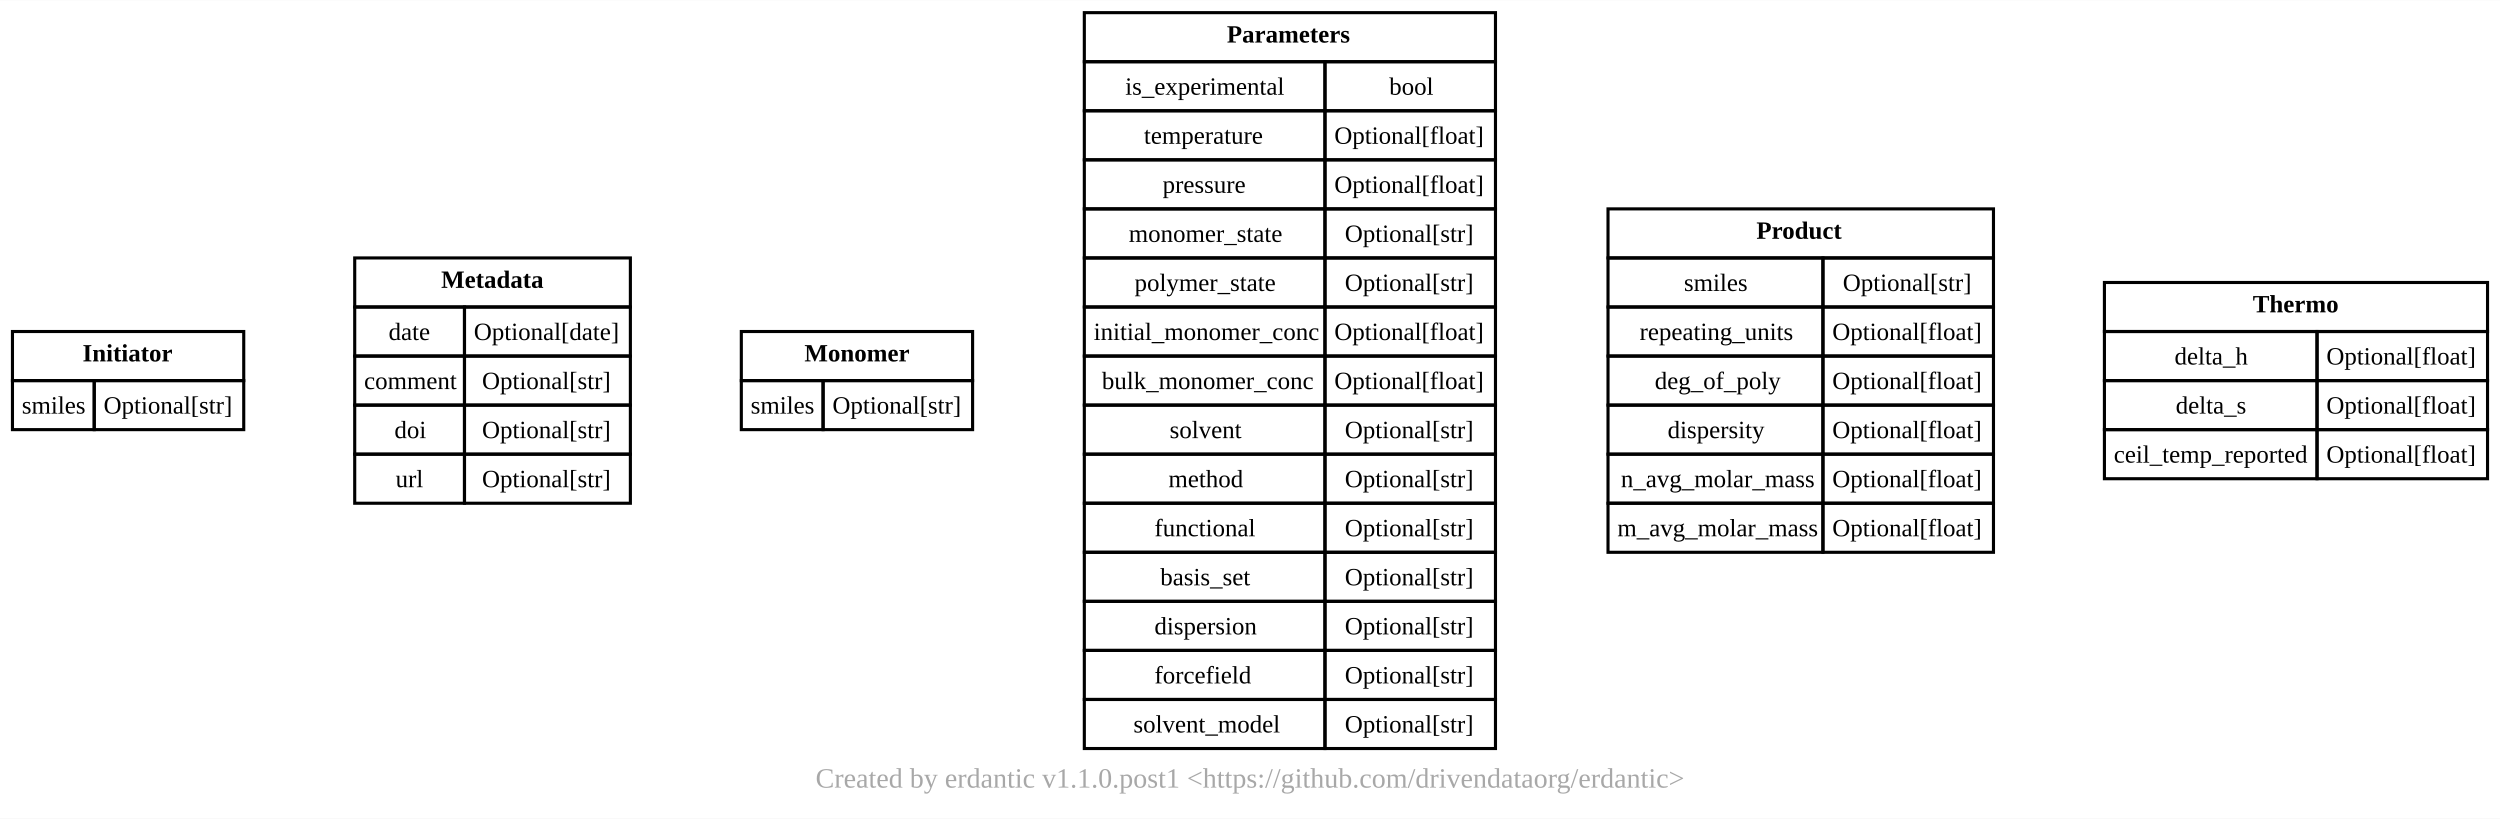
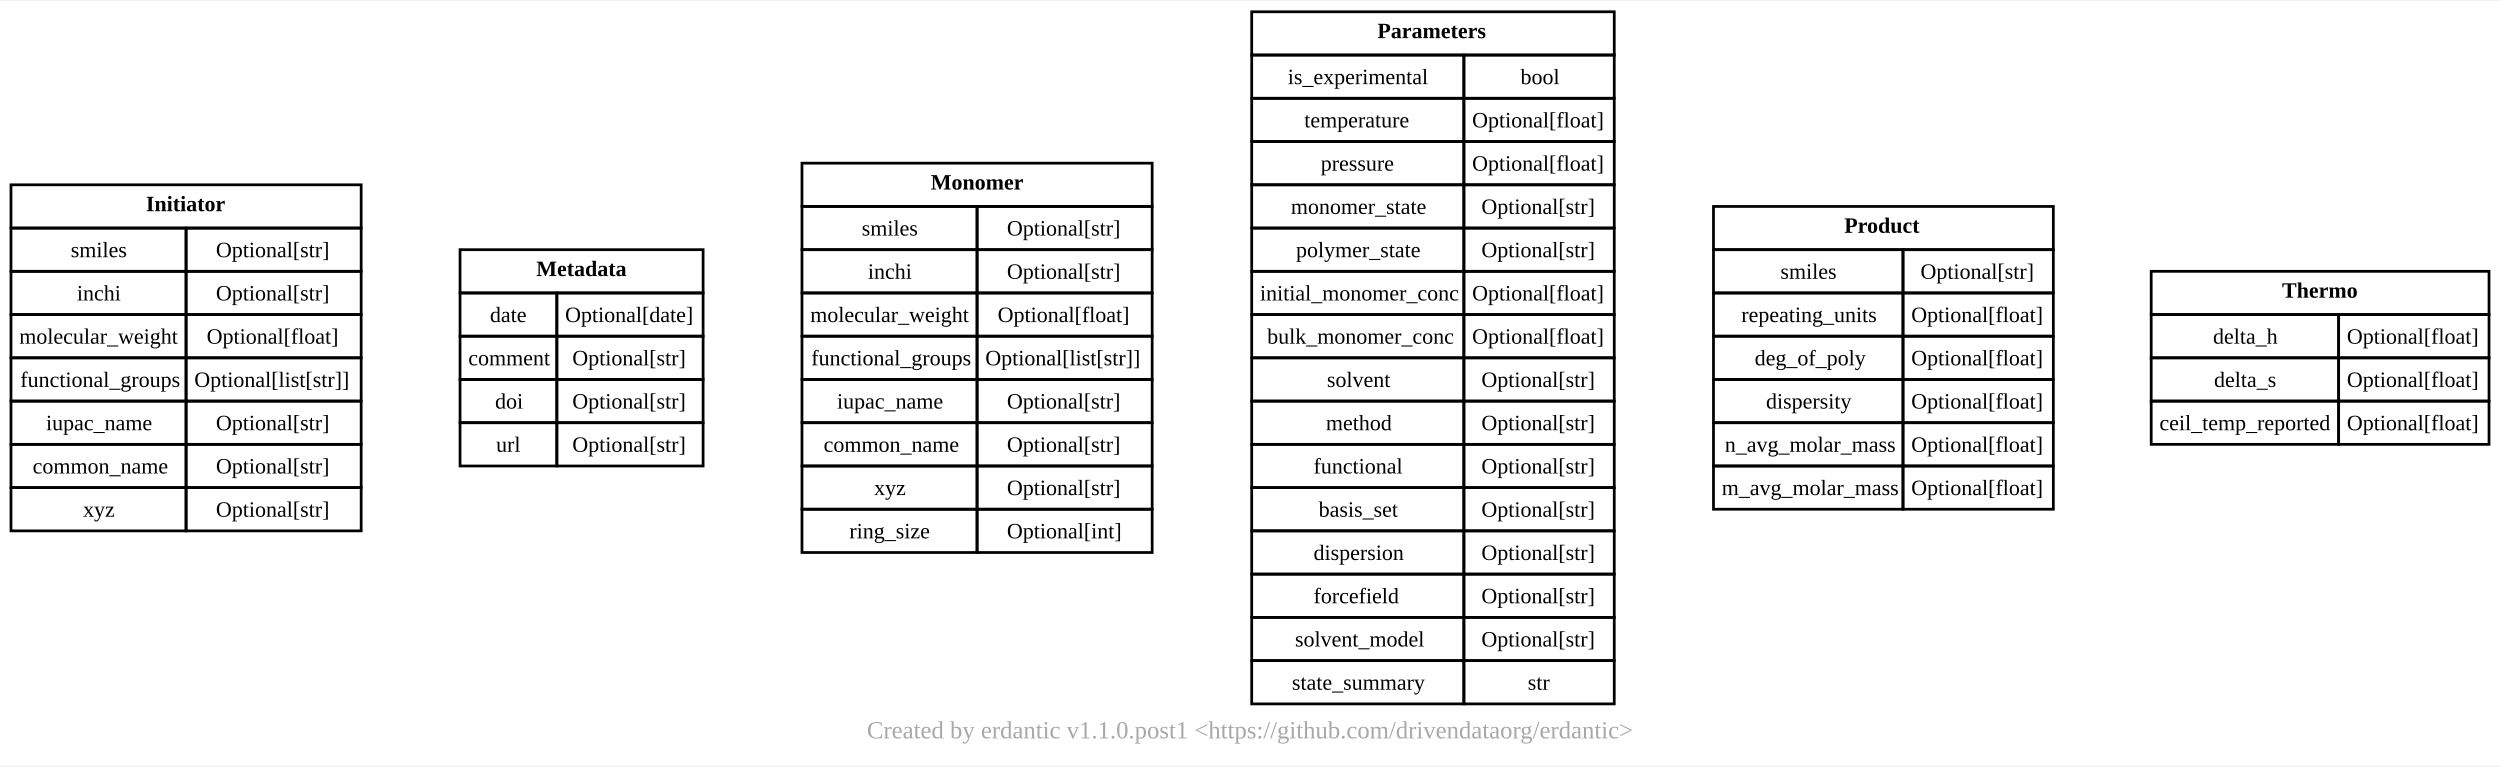
- <svg xmlns="http://www.w3.org/2000/svg" xmlns:xlink="http://www.w3.org/1999/xlink" width="803pt" height="263pt" viewBox="0.00 0.00 802.62 262.75">
-   <g id="graph0" class="graph" transform="scale(1 1) rotate(0) translate(4 258.75)">
-     <polygon fill="white" stroke="none" points="-4,4 -4,-258.75 798.62,-258.75 798.62,4 -4,4" />
-     <text text-anchor="middle" x="397.31" y="-5.95" font-family="Times New Roman,Times,Liberation Serif,serif" font-size="9.00" fill="#a8a8a8">Created by erdantic v1.1.0.post1 &lt;https://github.com/drivendataorg/erdantic&gt;</text>
+ <svg xmlns="http://www.w3.org/2000/svg" xmlns:xlink="http://www.w3.org/1999/xlink" width="910pt" height="279pt" viewBox="0.00 0.00 910.25 278.50">
+   <g id="graph0" class="graph" transform="scale(1 1) rotate(0) translate(4 274.5)">
+     <polygon fill="white" stroke="none" points="-4,4 -4,-274.5 906.25,-274.5 906.25,4 -4,4" />
+     <text text-anchor="middle" x="451.12" y="-5.95" font-family="Times New Roman,Times,Liberation Serif,serif" font-size="9.00" fill="#a8a8a8">Created by erdantic v1.1.0.post1 &lt;https://github.com/drivendataorg/erdantic&gt;</text>
    <g id="node1" class="node">
      <g id="a_node1">
        <a xlink:title="roppy.core.models.Initiator&#10;&#10;Document Mapping class.&#10;&#10;Fields:&#10;&#10;- `id` - MongoDB document ObjectID &quot;_id&quot; field.&#10;Mapped to the PydanticObjectId class&#10;">
-           <polygon fill="none" stroke="black" points="0,-136.62 0,-152.38 74.25,-152.38 74.25,-136.62 0,-136.62" />
-           <text text-anchor="start" x="22.5" y="-142.78" font-family="Times New Roman,Times,Liberation Serif,serif" font-weight="bold" font-size="8.00">Initiator</text>
-           <polygon fill="none" stroke="black" points="0,-120.88 0,-136.62 26.25,-136.62 26.25,-120.88 0,-120.88" />
-           <text text-anchor="start" x="3" y="-126.03" font-family="Times New Roman,Times,Liberation Serif,serif" font-size="8.00">smiles</text>
-           <polygon fill="none" stroke="black" points="26.25,-120.88 26.25,-136.62 74.25,-136.62 74.25,-120.88 26.25,-120.88" />
-           <text text-anchor="start" x="29.25" y="-126.03" font-family="Times New Roman,Times,Liberation Serif,serif" font-size="8.00">Optional[str]</text>
+           <polygon fill="none" stroke="black" points="0,-191.75 0,-207.5 127.5,-207.5 127.5,-191.75 0,-191.75" />
+           <text text-anchor="start" x="49.12" y="-197.9" font-family="Times New Roman,Times,Liberation Serif,serif" font-weight="bold" font-size="8.00">Initiator</text>
+           <polygon fill="none" stroke="black" points="0,-176 0,-191.75 63.75,-191.75 63.75,-176 0,-176" />
+           <text text-anchor="start" x="21.75" y="-181.15" font-family="Times New Roman,Times,Liberation Serif,serif" font-size="8.00">smiles</text>
+           <polygon fill="none" stroke="black" points="63.75,-176 63.75,-191.75 127.5,-191.75 127.5,-176 63.75,-176" />
+           <text text-anchor="start" x="74.62" y="-181.15" font-family="Times New Roman,Times,Liberation Serif,serif" font-size="8.00">Optional[str]</text>
+           <polygon fill="none" stroke="black" points="0,-160.25 0,-176 63.75,-176 63.75,-160.25 0,-160.25" />
+           <text text-anchor="start" x="24" y="-165.4" font-family="Times New Roman,Times,Liberation Serif,serif" font-size="8.00">inchi</text>
+           <polygon fill="none" stroke="black" points="63.75,-160.25 63.75,-176 127.5,-176 127.5,-160.25 63.75,-160.25" />
+           <text text-anchor="start" x="74.62" y="-165.4" font-family="Times New Roman,Times,Liberation Serif,serif" font-size="8.00">Optional[str]</text>
+           <polygon fill="none" stroke="black" points="0,-144.5 0,-160.25 63.75,-160.25 63.75,-144.5 0,-144.5" />
+           <text text-anchor="start" x="3" y="-149.65" font-family="Times New Roman,Times,Liberation Serif,serif" font-size="8.00">molecular_weight</text>
+           <polygon fill="none" stroke="black" points="63.75,-144.5 63.75,-160.25 127.5,-160.25 127.5,-144.5 63.75,-144.5" />
+           <text text-anchor="start" x="71.25" y="-149.65" font-family="Times New Roman,Times,Liberation Serif,serif" font-size="8.00">Optional[float]</text>
+           <polygon fill="none" stroke="black" points="0,-128.75 0,-144.5 63.75,-144.5 63.75,-128.75 0,-128.75" />
+           <text text-anchor="start" x="3.38" y="-133.9" font-family="Times New Roman,Times,Liberation Serif,serif" font-size="8.00">functional_groups</text>
+           <polygon fill="none" stroke="black" points="63.75,-128.75 63.75,-144.5 127.5,-144.5 127.5,-128.75 63.75,-128.75" />
+           <text text-anchor="start" x="66.75" y="-133.9" font-family="Times New Roman,Times,Liberation Serif,serif" font-size="8.00">Optional[list[str]]</text>
+           <polygon fill="none" stroke="black" points="0,-113 0,-128.75 63.75,-128.75 63.75,-113 0,-113" />
+           <text text-anchor="start" x="12.75" y="-118.15" font-family="Times New Roman,Times,Liberation Serif,serif" font-size="8.00">iupac_name</text>
+           <polygon fill="none" stroke="black" points="63.75,-113 63.75,-128.75 127.5,-128.75 127.5,-113 63.75,-113" />
+           <text text-anchor="start" x="74.62" y="-118.15" font-family="Times New Roman,Times,Liberation Serif,serif" font-size="8.00">Optional[str]</text>
+           <polygon fill="none" stroke="black" points="0,-97.25 0,-113 63.75,-113 63.75,-97.25 0,-97.25" />
+           <text text-anchor="start" x="7.88" y="-102.4" font-family="Times New Roman,Times,Liberation Serif,serif" font-size="8.00">common_name</text>
+           <polygon fill="none" stroke="black" points="63.75,-97.25 63.75,-113 127.5,-113 127.5,-97.25 63.75,-97.25" />
+           <text text-anchor="start" x="74.62" y="-102.4" font-family="Times New Roman,Times,Liberation Serif,serif" font-size="8.00">Optional[str]</text>
+           <polygon fill="none" stroke="black" points="0,-81.5 0,-97.25 63.75,-97.25 63.75,-81.5 0,-81.5" />
+           <text text-anchor="start" x="26.25" y="-86.65" font-family="Times New Roman,Times,Liberation Serif,serif" font-size="8.00">xyz</text>
+           <polygon fill="none" stroke="black" points="63.75,-81.5 63.75,-97.25 127.5,-97.25 127.5,-81.5 63.75,-81.5" />
+           <text text-anchor="start" x="74.62" y="-86.65" font-family="Times New Roman,Times,Liberation Serif,serif" font-size="8.00">Optional[str]</text>
        </a>
      </g>
    </g>
    <g id="node2" class="node">
      <g id="a_node2">
        <a xlink:title="roppy.core.models.Metadata&#10;&#10;!!! abstract &quot;Usage Documentation&quot;&#10;    [Models](../concepts/models.md)&#10;&#10;A base class for creating Pydantic models.&#10;&#10;Attributes:&#10;    __class_vars__: The names of the class variables defined on the model.&#10;    __private_attributes__: Metadata about the private attributes of the model.&#10;    __signature__: The synthesized `__init__` [`Signature`][inspect.Signature] of the model.&#10;&#10;    __pydantic_complete__: Whether model building is completed, or if there are still undefined fields.&#10;    __pydantic_core_schema__: The core schema of the model.&#10;    __pydantic_custom_init__: Whether the model has a custom `__init__` function.&#10;    __pydantic_decorators__: Metadata containing the decorators defined on the model.&#10;        This replaces `Model.__validators__` and `Model.__root_validators__` from Pydantic V1.&#10;    __pydantic_generic_metadata__: Metadata for generic models; contains data used for a similar purpose to&#10;        __args__, __origin__, __parameters__ in typing-module generics. May eventually be replaced by these.&#10;    __pydantic_parent_namespace__: Parent namespace of the model, used for automatic rebuilding of models.&#10;    __pydantic_post_init__: The name of the post-init method for the model, if defined.&#10;    __pydantic_root_model__: Whether the model is a [`RootModel`][pydantic.root_model.RootModel].&#10;    __pydantic_serializer__: The `pydantic-core` `SchemaSerializer` used to dump instances of the model.&#10;    __pydantic_validator__: The `pydantic-core` `SchemaValidator` used to validate instances of the model.&#10;&#10;    __pydantic_fields__: A dictionary of field names and their corresponding [`FieldInfo`][pydantic.fields.FieldInfo] objects.&#10;    __pydantic_computed_fields__: A dictionary of computed field names and their corresponding [`ComputedFieldInfo`][pydantic.fields.ComputedFieldInfo] objects.&#10;&#10;    __pydantic_extra__: A dictionary containing extra values, if [`extra`][pydantic.config.ConfigDict.extra]&#10;        is set to `'allow'`.&#10;    __pydantic_fields_set__: The names of fields explicitly set during instantiation.&#10;    __pydantic_private__: Values of private attributes set on the model instance.&#10;">
-           <polygon fill="none" stroke="black" points="109.88,-160.25 109.88,-176 198.38,-176 198.38,-160.25 109.88,-160.25" />
-           <text text-anchor="start" x="137.62" y="-166.4" font-family="Times New Roman,Times,Liberation Serif,serif" font-weight="bold" font-size="8.00">Metadata</text>
-           <polygon fill="none" stroke="black" points="109.88,-144.5 109.88,-160.25 145.12,-160.25 145.12,-144.5 109.88,-144.5" />
-           <text text-anchor="start" x="120.75" y="-149.65" font-family="Times New Roman,Times,Liberation Serif,serif" font-size="8.00">date</text>
-           <polygon fill="none" stroke="black" points="145.12,-144.5 145.12,-160.25 198.38,-160.25 198.38,-144.5 145.12,-144.5" />
-           <text text-anchor="start" x="148.12" y="-149.65" font-family="Times New Roman,Times,Liberation Serif,serif" font-size="8.00">Optional[date]</text>
-           <polygon fill="none" stroke="black" points="109.88,-128.75 109.88,-144.5 145.12,-144.5 145.12,-128.75 109.88,-128.75" />
-           <text text-anchor="start" x="112.88" y="-133.9" font-family="Times New Roman,Times,Liberation Serif,serif" font-size="8.00">comment</text>
-           <polygon fill="none" stroke="black" points="145.12,-128.75 145.12,-144.5 198.38,-144.5 198.38,-128.75 145.12,-128.75" />
-           <text text-anchor="start" x="150.75" y="-133.9" font-family="Times New Roman,Times,Liberation Serif,serif" font-size="8.00">Optional[str]</text>
-           <polygon fill="none" stroke="black" points="109.88,-113 109.88,-128.75 145.12,-128.75 145.12,-113 109.88,-113" />
-           <text text-anchor="start" x="122.62" y="-118.15" font-family="Times New Roman,Times,Liberation Serif,serif" font-size="8.00">doi</text>
-           <polygon fill="none" stroke="black" points="145.12,-113 145.12,-128.75 198.38,-128.75 198.38,-113 145.12,-113" />
-           <text text-anchor="start" x="150.75" y="-118.15" font-family="Times New Roman,Times,Liberation Serif,serif" font-size="8.00">Optional[str]</text>
-           <polygon fill="none" stroke="black" points="109.88,-97.25 109.88,-113 145.12,-113 145.12,-97.25 109.88,-97.25" />
-           <text text-anchor="start" x="123" y="-102.4" font-family="Times New Roman,Times,Liberation Serif,serif" font-size="8.00">url</text>
-           <polygon fill="none" stroke="black" points="145.12,-97.25 145.12,-113 198.38,-113 198.38,-97.25 145.12,-97.25" />
-           <text text-anchor="start" x="150.75" y="-102.4" font-family="Times New Roman,Times,Liberation Serif,serif" font-size="8.00">Optional[str]</text>
+           <polygon fill="none" stroke="black" points="163.5,-168.12 163.5,-183.88 252,-183.88 252,-168.12 163.5,-168.12" />
+           <text text-anchor="start" x="191.25" y="-174.28" font-family="Times New Roman,Times,Liberation Serif,serif" font-weight="bold" font-size="8.00">Metadata</text>
+           <polygon fill="none" stroke="black" points="163.5,-152.38 163.5,-168.12 198.75,-168.12 198.75,-152.38 163.5,-152.38" />
+           <text text-anchor="start" x="174.38" y="-157.53" font-family="Times New Roman,Times,Liberation Serif,serif" font-size="8.00">date</text>
+           <polygon fill="none" stroke="black" points="198.75,-152.38 198.75,-168.12 252,-168.12 252,-152.38 198.75,-152.38" />
+           <text text-anchor="start" x="201.75" y="-157.53" font-family="Times New Roman,Times,Liberation Serif,serif" font-size="8.00">Optional[date]</text>
+           <polygon fill="none" stroke="black" points="163.5,-136.62 163.5,-152.38 198.75,-152.38 198.75,-136.62 163.5,-136.62" />
+           <text text-anchor="start" x="166.5" y="-141.78" font-family="Times New Roman,Times,Liberation Serif,serif" font-size="8.00">comment</text>
+           <polygon fill="none" stroke="black" points="198.75,-136.62 198.75,-152.38 252,-152.38 252,-136.62 198.75,-136.62" />
+           <text text-anchor="start" x="204.38" y="-141.78" font-family="Times New Roman,Times,Liberation Serif,serif" font-size="8.00">Optional[str]</text>
+           <polygon fill="none" stroke="black" points="163.5,-120.88 163.5,-136.62 198.75,-136.62 198.75,-120.88 163.5,-120.88" />
+           <text text-anchor="start" x="176.25" y="-126.03" font-family="Times New Roman,Times,Liberation Serif,serif" font-size="8.00">doi</text>
+           <polygon fill="none" stroke="black" points="198.75,-120.88 198.75,-136.62 252,-136.62 252,-120.88 198.75,-120.88" />
+           <text text-anchor="start" x="204.38" y="-126.03" font-family="Times New Roman,Times,Liberation Serif,serif" font-size="8.00">Optional[str]</text>
+           <polygon fill="none" stroke="black" points="163.5,-105.12 163.5,-120.88 198.75,-120.88 198.75,-105.12 163.5,-105.12" />
+           <text text-anchor="start" x="176.62" y="-110.28" font-family="Times New Roman,Times,Liberation Serif,serif" font-size="8.00">url</text>
+           <polygon fill="none" stroke="black" points="198.75,-105.12 198.75,-120.88 252,-120.88 252,-105.12 198.75,-105.12" />
+           <text text-anchor="start" x="204.38" y="-110.28" font-family="Times New Roman,Times,Liberation Serif,serif" font-size="8.00">Optional[str]</text>
        </a>
      </g>
    </g>
    <g id="node3" class="node">
      <g id="a_node3">
        <a xlink:title="roppy.core.models.Monomer&#10;&#10;Document Mapping class.&#10;&#10;Fields:&#10;&#10;- `id` - MongoDB document ObjectID &quot;_id&quot; field.&#10;Mapped to the PydanticObjectId class&#10;">
-           <polygon fill="none" stroke="black" points="234,-136.62 234,-152.38 308.25,-152.38 308.25,-136.62 234,-136.62" />
-           <text text-anchor="start" x="254.25" y="-142.78" font-family="Times New Roman,Times,Liberation Serif,serif" font-weight="bold" font-size="8.00">Monomer</text>
-           <polygon fill="none" stroke="black" points="234,-120.88 234,-136.62 260.25,-136.62 260.25,-120.88 234,-120.88" />
-           <text text-anchor="start" x="237" y="-126.03" font-family="Times New Roman,Times,Liberation Serif,serif" font-size="8.00">smiles</text>
-           <polygon fill="none" stroke="black" points="260.25,-120.88 260.25,-136.62 308.25,-136.62 308.25,-120.88 260.25,-120.88" />
-           <text text-anchor="start" x="263.25" y="-126.03" font-family="Times New Roman,Times,Liberation Serif,serif" font-size="8.00">Optional[str]</text>
+           <polygon fill="none" stroke="black" points="288,-199.62 288,-215.38 415.5,-215.38 415.5,-199.62 288,-199.62" />
+           <text text-anchor="start" x="334.88" y="-205.78" font-family="Times New Roman,Times,Liberation Serif,serif" font-weight="bold" font-size="8.00">Monomer</text>
+           <polygon fill="none" stroke="black" points="288,-183.88 288,-199.62 351.75,-199.62 351.75,-183.88 288,-183.88" />
+           <text text-anchor="start" x="309.75" y="-189.03" font-family="Times New Roman,Times,Liberation Serif,serif" font-size="8.00">smiles</text>
+           <polygon fill="none" stroke="black" points="351.75,-183.88 351.75,-199.62 415.5,-199.62 415.5,-183.88 351.75,-183.88" />
+           <text text-anchor="start" x="362.62" y="-189.03" font-family="Times New Roman,Times,Liberation Serif,serif" font-size="8.00">Optional[str]</text>
+           <polygon fill="none" stroke="black" points="288,-168.12 288,-183.88 351.75,-183.88 351.75,-168.12 288,-168.12" />
+           <text text-anchor="start" x="312" y="-173.28" font-family="Times New Roman,Times,Liberation Serif,serif" font-size="8.00">inchi</text>
+           <polygon fill="none" stroke="black" points="351.75,-168.12 351.75,-183.88 415.5,-183.88 415.5,-168.12 351.75,-168.12" />
+           <text text-anchor="start" x="362.62" y="-173.28" font-family="Times New Roman,Times,Liberation Serif,serif" font-size="8.00">Optional[str]</text>
+           <polygon fill="none" stroke="black" points="288,-152.38 288,-168.12 351.75,-168.12 351.75,-152.38 288,-152.38" />
+           <text text-anchor="start" x="291" y="-157.53" font-family="Times New Roman,Times,Liberation Serif,serif" font-size="8.00">molecular_weight</text>
+           <polygon fill="none" stroke="black" points="351.75,-152.38 351.75,-168.12 415.5,-168.12 415.5,-152.38 351.75,-152.38" />
+           <text text-anchor="start" x="359.25" y="-157.53" font-family="Times New Roman,Times,Liberation Serif,serif" font-size="8.00">Optional[float]</text>
+           <polygon fill="none" stroke="black" points="288,-136.62 288,-152.38 351.75,-152.38 351.75,-136.62 288,-136.62" />
+           <text text-anchor="start" x="291.38" y="-141.78" font-family="Times New Roman,Times,Liberation Serif,serif" font-size="8.00">functional_groups</text>
+           <polygon fill="none" stroke="black" points="351.75,-136.62 351.75,-152.38 415.5,-152.38 415.5,-136.62 351.75,-136.62" />
+           <text text-anchor="start" x="354.75" y="-141.78" font-family="Times New Roman,Times,Liberation Serif,serif" font-size="8.00">Optional[list[str]]</text>
+           <polygon fill="none" stroke="black" points="288,-120.88 288,-136.62 351.75,-136.62 351.75,-120.88 288,-120.88" />
+           <text text-anchor="start" x="300.75" y="-126.03" font-family="Times New Roman,Times,Liberation Serif,serif" font-size="8.00">iupac_name</text>
+           <polygon fill="none" stroke="black" points="351.75,-120.88 351.75,-136.62 415.5,-136.62 415.5,-120.88 351.75,-120.88" />
+           <text text-anchor="start" x="362.62" y="-126.03" font-family="Times New Roman,Times,Liberation Serif,serif" font-size="8.00">Optional[str]</text>
+           <polygon fill="none" stroke="black" points="288,-105.12 288,-120.88 351.75,-120.88 351.75,-105.12 288,-105.12" />
+           <text text-anchor="start" x="295.88" y="-110.28" font-family="Times New Roman,Times,Liberation Serif,serif" font-size="8.00">common_name</text>
+           <polygon fill="none" stroke="black" points="351.75,-105.12 351.75,-120.88 415.5,-120.88 415.5,-105.12 351.75,-105.12" />
+           <text text-anchor="start" x="362.62" y="-110.28" font-family="Times New Roman,Times,Liberation Serif,serif" font-size="8.00">Optional[str]</text>
+           <polygon fill="none" stroke="black" points="288,-89.38 288,-105.12 351.75,-105.12 351.75,-89.38 288,-89.38" />
+           <text text-anchor="start" x="314.25" y="-94.53" font-family="Times New Roman,Times,Liberation Serif,serif" font-size="8.00">xyz</text>
+           <polygon fill="none" stroke="black" points="351.75,-89.38 351.75,-105.12 415.5,-105.12 415.5,-89.38 351.75,-89.38" />
+           <text text-anchor="start" x="362.62" y="-94.53" font-family="Times New Roman,Times,Liberation Serif,serif" font-size="8.00">Optional[str]</text>
+           <polygon fill="none" stroke="black" points="288,-73.62 288,-89.38 351.75,-89.38 351.75,-73.62 288,-73.62" />
+           <text text-anchor="start" x="305.25" y="-78.78" font-family="Times New Roman,Times,Liberation Serif,serif" font-size="8.00">ring_size</text>
+           <polygon fill="none" stroke="black" points="351.75,-73.62 351.75,-89.38 415.5,-89.38 415.5,-73.62 351.75,-73.62" />
+           <text text-anchor="start" x="362.62" y="-78.78" font-family="Times New Roman,Times,Liberation Serif,serif" font-size="8.00">Optional[int]</text>
        </a>
      </g>
    </g>
    <g id="node4" class="node">
      <g id="a_node4">
        <a xlink:title="roppy.core.models.Parameters&#10;&#10;!!! abstract &quot;Usage Documentation&quot;&#10;    [Models](../concepts/models.md)&#10;&#10;A base class for creating Pydantic models.&#10;&#10;Attributes:&#10;    __class_vars__: The names of the class variables defined on the model.&#10;    __private_attributes__: Metadata about the private attributes of the model.&#10;    __signature__: The synthesized `__init__` [`Signature`][inspect.Signature] of the model.&#10;&#10;    __pydantic_complete__: Whether model building is completed, or if there are still undefined fields.&#10;    __pydantic_core_schema__: The core schema of the model.&#10;    __pydantic_custom_init__: Whether the model has a custom `__init__` function.&#10;    __pydantic_decorators__: Metadata containing the decorators defined on the model.&#10;        This replaces `Model.__validators__` and `Model.__root_validators__` from Pydantic V1.&#10;    __pydantic_generic_metadata__: Metadata for generic models; contains data used for a similar purpose to&#10;        __args__, __origin__, __parameters__ in typing-module generics. May eventually be replaced by these.&#10;    __pydantic_parent_namespace__: Parent namespace of the model, used for automatic rebuilding of models.&#10;    __pydantic_post_init__: The name of the post-init method for the model, if defined.&#10;    __pydantic_root_model__: Whether the model is a [`RootModel`][pydantic.root_model.RootModel].&#10;    __pydantic_serializer__: The `pydantic-core` `SchemaSerializer` used to dump instances of the model.&#10;    __pydantic_validator__: The `pydantic-core` `SchemaValidator` used to validate instances of the model.&#10;&#10;    __pydantic_fields__: A dictionary of field names and their corresponding [`FieldInfo`][pydantic.fields.FieldInfo] objects.&#10;    __pydantic_computed_fields__: A dictionary of computed field names and their corresponding [`ComputedFieldInfo`][pydantic.fields.ComputedFieldInfo] objects.&#10;&#10;    __pydantic_extra__: A dictionary containing extra values, if [`extra`][pydantic.config.ConfigDict.extra]&#10;        is set to `'allow'`.&#10;    __pydantic_fields_set__: The names of fields explicitly set during instantiation.&#10;    __pydantic_private__: Values of private attributes set on the model instance.&#10;">
-           <polygon fill="none" stroke="black" points="344.12,-239 344.12,-254.75 476.12,-254.75 476.12,-239 344.12,-239" />
-           <text text-anchor="start" x="389.88" y="-245.15" font-family="Times New Roman,Times,Liberation Serif,serif" font-weight="bold" font-size="8.00">Parameters</text>
-           <polygon fill="none" stroke="black" points="344.12,-223.25 344.12,-239 421.38,-239 421.38,-223.25 344.12,-223.25" />
-           <text text-anchor="start" x="357.25" y="-228.4" font-family="Times New Roman,Times,Liberation Serif,serif" font-size="8.00">is_experimental</text>
-           <polygon fill="none" stroke="black" points="421.38,-223.25 421.38,-239 476.12,-239 476.12,-223.25 421.38,-223.25" />
-           <text text-anchor="start" x="442" y="-228.4" font-family="Times New Roman,Times,Liberation Serif,serif" font-size="8.00">bool</text>
-           <polygon fill="none" stroke="black" points="344.12,-207.5 344.12,-223.25 421.38,-223.25 421.38,-207.5 344.12,-207.5" />
-           <text text-anchor="start" x="363.25" y="-212.65" font-family="Times New Roman,Times,Liberation Serif,serif" font-size="8.00">temperature</text>
-           <polygon fill="none" stroke="black" points="421.38,-207.5 421.38,-223.25 476.12,-223.25 476.12,-207.5 421.38,-207.5" />
-           <text text-anchor="start" x="424.38" y="-212.65" font-family="Times New Roman,Times,Liberation Serif,serif" font-size="8.00">Optional[float]</text>
-           <polygon fill="none" stroke="black" points="344.12,-191.75 344.12,-207.5 421.38,-207.5 421.38,-191.75 344.12,-191.75" />
-           <text text-anchor="start" x="369.25" y="-196.9" font-family="Times New Roman,Times,Liberation Serif,serif" font-size="8.00">pressure</text>
-           <polygon fill="none" stroke="black" points="421.38,-191.75 421.38,-207.5 476.12,-207.5 476.12,-191.75 421.38,-191.75" />
-           <text text-anchor="start" x="424.38" y="-196.9" font-family="Times New Roman,Times,Liberation Serif,serif" font-size="8.00">Optional[float]</text>
-           <polygon fill="none" stroke="black" points="344.12,-176 344.12,-191.75 421.38,-191.75 421.38,-176 344.12,-176" />
-           <text text-anchor="start" x="358.38" y="-181.15" font-family="Times New Roman,Times,Liberation Serif,serif" font-size="8.00">monomer_state</text>
-           <polygon fill="none" stroke="black" points="421.38,-176 421.38,-191.75 476.12,-191.75 476.12,-176 421.38,-176" />
-           <text text-anchor="start" x="427.75" y="-181.15" font-family="Times New Roman,Times,Liberation Serif,serif" font-size="8.00">Optional[str]</text>
-           <polygon fill="none" stroke="black" points="344.12,-160.25 344.12,-176 421.38,-176 421.38,-160.25 344.12,-160.25" />
-           <text text-anchor="start" x="360.25" y="-165.4" font-family="Times New Roman,Times,Liberation Serif,serif" font-size="8.00">polymer_state</text>
-           <polygon fill="none" stroke="black" points="421.38,-160.25 421.38,-176 476.12,-176 476.12,-160.25 421.38,-160.25" />
-           <text text-anchor="start" x="427.75" y="-165.4" font-family="Times New Roman,Times,Liberation Serif,serif" font-size="8.00">Optional[str]</text>
-           <polygon fill="none" stroke="black" points="344.12,-144.5 344.12,-160.25 421.38,-160.25 421.38,-144.5 344.12,-144.5" />
-           <text text-anchor="start" x="347.12" y="-149.65" font-family="Times New Roman,Times,Liberation Serif,serif" font-size="8.00">initial_monomer_conc</text>
-           <polygon fill="none" stroke="black" points="421.38,-144.5 421.38,-160.25 476.12,-160.25 476.12,-144.5 421.38,-144.5" />
-           <text text-anchor="start" x="424.38" y="-149.65" font-family="Times New Roman,Times,Liberation Serif,serif" font-size="8.00">Optional[float]</text>
-           <polygon fill="none" stroke="black" points="344.12,-128.75 344.12,-144.5 421.38,-144.5 421.38,-128.75 344.12,-128.75" />
-           <text text-anchor="start" x="349.75" y="-133.9" font-family="Times New Roman,Times,Liberation Serif,serif" font-size="8.00">bulk_monomer_conc</text>
-           <polygon fill="none" stroke="black" points="421.38,-128.75 421.38,-144.5 476.12,-144.5 476.12,-128.75 421.38,-128.75" />
-           <text text-anchor="start" x="424.38" y="-133.9" font-family="Times New Roman,Times,Liberation Serif,serif" font-size="8.00">Optional[float]</text>
-           <polygon fill="none" stroke="black" points="344.12,-113 344.12,-128.75 421.38,-128.75 421.38,-113 344.12,-113" />
-           <text text-anchor="start" x="371.5" y="-118.15" font-family="Times New Roman,Times,Liberation Serif,serif" font-size="8.00">solvent</text>
-           <polygon fill="none" stroke="black" points="421.38,-113 421.38,-128.75 476.12,-128.75 476.12,-113 421.38,-113" />
-           <text text-anchor="start" x="427.75" y="-118.15" font-family="Times New Roman,Times,Liberation Serif,serif" font-size="8.00">Optional[str]</text>
-           <polygon fill="none" stroke="black" points="344.12,-97.25 344.12,-113 421.38,-113 421.38,-97.25 344.12,-97.25" />
-           <text text-anchor="start" x="371.12" y="-102.4" font-family="Times New Roman,Times,Liberation Serif,serif" font-size="8.00">method</text>
-           <polygon fill="none" stroke="black" points="421.38,-97.25 421.38,-113 476.12,-113 476.12,-97.25 421.38,-97.25" />
-           <text text-anchor="start" x="427.75" y="-102.4" font-family="Times New Roman,Times,Liberation Serif,serif" font-size="8.00">Optional[str]</text>
-           <polygon fill="none" stroke="black" points="344.12,-81.5 344.12,-97.25 421.38,-97.25 421.38,-81.5 344.12,-81.5" />
-           <text text-anchor="start" x="366.62" y="-86.65" font-family="Times New Roman,Times,Liberation Serif,serif" font-size="8.00">functional</text>
-           <polygon fill="none" stroke="black" points="421.38,-81.5 421.38,-97.25 476.12,-97.25 476.12,-81.5 421.38,-81.5" />
-           <text text-anchor="start" x="427.75" y="-86.65" font-family="Times New Roman,Times,Liberation Serif,serif" font-size="8.00">Optional[str]</text>
-           <polygon fill="none" stroke="black" points="344.12,-65.75 344.12,-81.5 421.38,-81.5 421.38,-65.75 344.12,-65.75" />
-           <text text-anchor="start" x="368.5" y="-70.9" font-family="Times New Roman,Times,Liberation Serif,serif" font-size="8.00">basis_set</text>
-           <polygon fill="none" stroke="black" points="421.38,-65.75 421.38,-81.5 476.12,-81.5 476.12,-65.75 421.38,-65.75" />
-           <text text-anchor="start" x="427.75" y="-70.9" font-family="Times New Roman,Times,Liberation Serif,serif" font-size="8.00">Optional[str]</text>
-           <polygon fill="none" stroke="black" points="344.12,-50 344.12,-65.75 421.38,-65.75 421.38,-50 344.12,-50" />
-           <text text-anchor="start" x="366.62" y="-55.15" font-family="Times New Roman,Times,Liberation Serif,serif" font-size="8.00">dispersion</text>
-           <polygon fill="none" stroke="black" points="421.38,-50 421.38,-65.75 476.12,-65.75 476.12,-50 421.38,-50" />
-           <text text-anchor="start" x="427.75" y="-55.15" font-family="Times New Roman,Times,Liberation Serif,serif" font-size="8.00">Optional[str]</text>
-           <polygon fill="none" stroke="black" points="344.12,-34.25 344.12,-50 421.38,-50 421.38,-34.25 344.12,-34.25" />
-           <text text-anchor="start" x="366.62" y="-39.4" font-family="Times New Roman,Times,Liberation Serif,serif" font-size="8.00">forcefield</text>
-           <polygon fill="none" stroke="black" points="421.38,-34.25 421.38,-50 476.12,-50 476.12,-34.25 421.38,-34.25" />
-           <text text-anchor="start" x="427.75" y="-39.4" font-family="Times New Roman,Times,Liberation Serif,serif" font-size="8.00">Optional[str]</text>
-           <polygon fill="none" stroke="black" points="344.12,-18.5 344.12,-34.25 421.38,-34.25 421.38,-18.5 344.12,-18.5" />
-           <text text-anchor="start" x="359.88" y="-23.65" font-family="Times New Roman,Times,Liberation Serif,serif" font-size="8.00">solvent_model</text>
-           <polygon fill="none" stroke="black" points="421.38,-18.5 421.38,-34.25 476.12,-34.25 476.12,-18.5 421.38,-18.5" />
-           <text text-anchor="start" x="427.75" y="-23.65" font-family="Times New Roman,Times,Liberation Serif,serif" font-size="8.00">Optional[str]</text>
+           <polygon fill="none" stroke="black" points="451.75,-254.75 451.75,-270.5 583.75,-270.5 583.75,-254.75 451.75,-254.75" />
+           <text text-anchor="start" x="497.5" y="-260.9" font-family="Times New Roman,Times,Liberation Serif,serif" font-weight="bold" font-size="8.00">Parameters</text>
+           <polygon fill="none" stroke="black" points="451.75,-239 451.75,-254.75 529,-254.75 529,-239 451.75,-239" />
+           <text text-anchor="start" x="464.88" y="-244.15" font-family="Times New Roman,Times,Liberation Serif,serif" font-size="8.00">is_experimental</text>
+           <polygon fill="none" stroke="black" points="529,-239 529,-254.75 583.75,-254.75 583.75,-239 529,-239" />
+           <text text-anchor="start" x="549.62" y="-244.15" font-family="Times New Roman,Times,Liberation Serif,serif" font-size="8.00">bool</text>
+           <polygon fill="none" stroke="black" points="451.75,-223.25 451.75,-239 529,-239 529,-223.25 451.75,-223.25" />
+           <text text-anchor="start" x="470.88" y="-228.4" font-family="Times New Roman,Times,Liberation Serif,serif" font-size="8.00">temperature</text>
+           <polygon fill="none" stroke="black" points="529,-223.25 529,-239 583.75,-239 583.75,-223.25 529,-223.25" />
+           <text text-anchor="start" x="532" y="-228.4" font-family="Times New Roman,Times,Liberation Serif,serif" font-size="8.00">Optional[float]</text>
+           <polygon fill="none" stroke="black" points="451.75,-207.5 451.75,-223.25 529,-223.25 529,-207.5 451.75,-207.5" />
+           <text text-anchor="start" x="476.88" y="-212.65" font-family="Times New Roman,Times,Liberation Serif,serif" font-size="8.00">pressure</text>
+           <polygon fill="none" stroke="black" points="529,-207.5 529,-223.25 583.75,-223.25 583.75,-207.5 529,-207.5" />
+           <text text-anchor="start" x="532" y="-212.65" font-family="Times New Roman,Times,Liberation Serif,serif" font-size="8.00">Optional[float]</text>
+           <polygon fill="none" stroke="black" points="451.75,-191.75 451.75,-207.5 529,-207.5 529,-191.75 451.75,-191.75" />
+           <text text-anchor="start" x="466" y="-196.9" font-family="Times New Roman,Times,Liberation Serif,serif" font-size="8.00">monomer_state</text>
+           <polygon fill="none" stroke="black" points="529,-191.75 529,-207.5 583.75,-207.5 583.75,-191.75 529,-191.75" />
+           <text text-anchor="start" x="535.38" y="-196.9" font-family="Times New Roman,Times,Liberation Serif,serif" font-size="8.00">Optional[str]</text>
+           <polygon fill="none" stroke="black" points="451.75,-176 451.75,-191.75 529,-191.75 529,-176 451.75,-176" />
+           <text text-anchor="start" x="467.88" y="-181.15" font-family="Times New Roman,Times,Liberation Serif,serif" font-size="8.00">polymer_state</text>
+           <polygon fill="none" stroke="black" points="529,-176 529,-191.75 583.75,-191.75 583.75,-176 529,-176" />
+           <text text-anchor="start" x="535.38" y="-181.15" font-family="Times New Roman,Times,Liberation Serif,serif" font-size="8.00">Optional[str]</text>
+           <polygon fill="none" stroke="black" points="451.75,-160.25 451.75,-176 529,-176 529,-160.25 451.75,-160.25" />
+           <text text-anchor="start" x="454.75" y="-165.4" font-family="Times New Roman,Times,Liberation Serif,serif" font-size="8.00">initial_monomer_conc</text>
+           <polygon fill="none" stroke="black" points="529,-160.25 529,-176 583.75,-176 583.75,-160.25 529,-160.25" />
+           <text text-anchor="start" x="532" y="-165.4" font-family="Times New Roman,Times,Liberation Serif,serif" font-size="8.00">Optional[float]</text>
+           <polygon fill="none" stroke="black" points="451.75,-144.5 451.75,-160.25 529,-160.25 529,-144.5 451.75,-144.5" />
+           <text text-anchor="start" x="457.38" y="-149.65" font-family="Times New Roman,Times,Liberation Serif,serif" font-size="8.00">bulk_monomer_conc</text>
+           <polygon fill="none" stroke="black" points="529,-144.5 529,-160.25 583.75,-160.25 583.75,-144.5 529,-144.5" />
+           <text text-anchor="start" x="532" y="-149.65" font-family="Times New Roman,Times,Liberation Serif,serif" font-size="8.00">Optional[float]</text>
+           <polygon fill="none" stroke="black" points="451.75,-128.75 451.75,-144.5 529,-144.5 529,-128.75 451.75,-128.75" />
+           <text text-anchor="start" x="479.12" y="-133.9" font-family="Times New Roman,Times,Liberation Serif,serif" font-size="8.00">solvent</text>
+           <polygon fill="none" stroke="black" points="529,-128.75 529,-144.5 583.75,-144.5 583.75,-128.75 529,-128.75" />
+           <text text-anchor="start" x="535.38" y="-133.9" font-family="Times New Roman,Times,Liberation Serif,serif" font-size="8.00">Optional[str]</text>
+           <polygon fill="none" stroke="black" points="451.75,-113 451.75,-128.75 529,-128.75 529,-113 451.75,-113" />
+           <text text-anchor="start" x="478.75" y="-118.15" font-family="Times New Roman,Times,Liberation Serif,serif" font-size="8.00">method</text>
+           <polygon fill="none" stroke="black" points="529,-113 529,-128.75 583.75,-128.75 583.75,-113 529,-113" />
+           <text text-anchor="start" x="535.38" y="-118.15" font-family="Times New Roman,Times,Liberation Serif,serif" font-size="8.00">Optional[str]</text>
+           <polygon fill="none" stroke="black" points="451.75,-97.25 451.75,-113 529,-113 529,-97.25 451.75,-97.25" />
+           <text text-anchor="start" x="474.25" y="-102.4" font-family="Times New Roman,Times,Liberation Serif,serif" font-size="8.00">functional</text>
+           <polygon fill="none" stroke="black" points="529,-97.25 529,-113 583.75,-113 583.75,-97.25 529,-97.25" />
+           <text text-anchor="start" x="535.38" y="-102.4" font-family="Times New Roman,Times,Liberation Serif,serif" font-size="8.00">Optional[str]</text>
+           <polygon fill="none" stroke="black" points="451.75,-81.5 451.75,-97.25 529,-97.25 529,-81.5 451.75,-81.5" />
+           <text text-anchor="start" x="476.12" y="-86.65" font-family="Times New Roman,Times,Liberation Serif,serif" font-size="8.00">basis_set</text>
+           <polygon fill="none" stroke="black" points="529,-81.5 529,-97.25 583.75,-97.25 583.75,-81.5 529,-81.5" />
+           <text text-anchor="start" x="535.38" y="-86.65" font-family="Times New Roman,Times,Liberation Serif,serif" font-size="8.00">Optional[str]</text>
+           <polygon fill="none" stroke="black" points="451.75,-65.75 451.75,-81.5 529,-81.5 529,-65.75 451.75,-65.75" />
+           <text text-anchor="start" x="474.25" y="-70.9" font-family="Times New Roman,Times,Liberation Serif,serif" font-size="8.00">dispersion</text>
+           <polygon fill="none" stroke="black" points="529,-65.75 529,-81.5 583.75,-81.5 583.75,-65.75 529,-65.75" />
+           <text text-anchor="start" x="535.38" y="-70.9" font-family="Times New Roman,Times,Liberation Serif,serif" font-size="8.00">Optional[str]</text>
+           <polygon fill="none" stroke="black" points="451.75,-50 451.75,-65.75 529,-65.75 529,-50 451.75,-50" />
+           <text text-anchor="start" x="474.25" y="-55.15" font-family="Times New Roman,Times,Liberation Serif,serif" font-size="8.00">forcefield</text>
+           <polygon fill="none" stroke="black" points="529,-50 529,-65.75 583.75,-65.75 583.75,-50 529,-50" />
+           <text text-anchor="start" x="535.38" y="-55.15" font-family="Times New Roman,Times,Liberation Serif,serif" font-size="8.00">Optional[str]</text>
+           <polygon fill="none" stroke="black" points="451.75,-34.25 451.75,-50 529,-50 529,-34.25 451.75,-34.25" />
+           <text text-anchor="start" x="467.5" y="-39.4" font-family="Times New Roman,Times,Liberation Serif,serif" font-size="8.00">solvent_model</text>
+           <polygon fill="none" stroke="black" points="529,-34.25 529,-50 583.75,-50 583.75,-34.25 529,-34.25" />
+           <text text-anchor="start" x="535.38" y="-39.4" font-family="Times New Roman,Times,Liberation Serif,serif" font-size="8.00">Optional[str]</text>
+           <polygon fill="none" stroke="black" points="451.75,-18.5 451.75,-34.25 529,-34.25 529,-18.5 451.75,-18.5" />
+           <text text-anchor="start" x="466.38" y="-23.65" font-family="Times New Roman,Times,Liberation Serif,serif" font-size="8.00">state_summary</text>
+           <polygon fill="none" stroke="black" points="529,-18.5 529,-34.25 583.75,-34.25 583.75,-18.5 529,-18.5" />
+           <text text-anchor="start" x="552.25" y="-23.65" font-family="Times New Roman,Times,Liberation Serif,serif" font-size="8.00">str</text>
        </a>
      </g>
    </g>
    <g id="node5" class="node">
      <g id="a_node5">
        <a xlink:title="roppy.core.models.Product&#10;&#10;!!! abstract &quot;Usage Documentation&quot;&#10;    [Models](../concepts/models.md)&#10;&#10;A base class for creating Pydantic models.&#10;&#10;Attributes:&#10;    __class_vars__: The names of the class variables defined on the model.&#10;    __private_attributes__: Metadata about the private attributes of the model.&#10;    __signature__: The synthesized `__init__` [`Signature`][inspect.Signature] of the model.&#10;&#10;    __pydantic_complete__: Whether model building is completed, or if there are still undefined fields.&#10;    __pydantic_core_schema__: The core schema of the model.&#10;    __pydantic_custom_init__: Whether the model has a custom `__init__` function.&#10;    __pydantic_decorators__: Metadata containing the decorators defined on the model.&#10;        This replaces `Model.__validators__` and `Model.__root_validators__` from Pydantic V1.&#10;    __pydantic_generic_metadata__: Metadata for generic models; contains data used for a similar purpose to&#10;        __args__, __origin__, __parameters__ in typing-module generics. May eventually be replaced by these.&#10;    __pydantic_parent_namespace__: Parent namespace of the model, used for automatic rebuilding of models.&#10;    __pydantic_post_init__: The name of the post-init method for the model, if defined.&#10;    __pydantic_root_model__: Whether the model is a [`RootModel`][pydantic.root_model.RootModel].&#10;    __pydantic_serializer__: The `pydantic-core` `SchemaSerializer` used to dump instances of the model.&#10;    __pydantic_validator__: The `pydantic-core` `SchemaValidator` used to validate instances of the model.&#10;&#10;    __pydantic_fields__: A dictionary of field names and their corresponding [`FieldInfo`][pydantic.fields.FieldInfo] objects.&#10;    __pydantic_computed_fields__: A dictionary of computed field names and their corresponding [`ComputedFieldInfo`][pydantic.fields.ComputedFieldInfo] objects.&#10;&#10;    __pydantic_extra__: A dictionary containing extra values, if [`extra`][pydantic.config.ConfigDict.extra]&#10;        is set to `'allow'`.&#10;    __pydantic_fields_set__: The names of fields explicitly set during instantiation.&#10;    __pydantic_private__: Values of private attributes set on the model instance.&#10;">
-           <polygon fill="none" stroke="black" points="512.25,-176 512.25,-191.75 636,-191.75 636,-176 512.25,-176" />
-           <text text-anchor="start" x="559.88" y="-182.15" font-family="Times New Roman,Times,Liberation Serif,serif" font-weight="bold" font-size="8.00">Product</text>
-           <polygon fill="none" stroke="black" points="512.25,-160.25 512.25,-176 581.25,-176 581.25,-160.25 512.25,-160.25" />
-           <text text-anchor="start" x="536.62" y="-165.4" font-family="Times New Roman,Times,Liberation Serif,serif" font-size="8.00">smiles</text>
-           <polygon fill="none" stroke="black" points="581.25,-160.25 581.25,-176 636,-176 636,-160.25 581.25,-160.25" />
-           <text text-anchor="start" x="587.62" y="-165.4" font-family="Times New Roman,Times,Liberation Serif,serif" font-size="8.00">Optional[str]</text>
-           <polygon fill="none" stroke="black" points="512.25,-144.5 512.25,-160.25 581.25,-160.25 581.25,-144.5 512.25,-144.5" />
-           <text text-anchor="start" x="522.38" y="-149.65" font-family="Times New Roman,Times,Liberation Serif,serif" font-size="8.00">repeating_units</text>
-           <polygon fill="none" stroke="black" points="581.25,-144.5 581.25,-160.25 636,-160.25 636,-144.5 581.25,-144.5" />
-           <text text-anchor="start" x="584.25" y="-149.65" font-family="Times New Roman,Times,Liberation Serif,serif" font-size="8.00">Optional[float]</text>
-           <polygon fill="none" stroke="black" points="512.25,-128.75 512.25,-144.5 581.25,-144.5 581.25,-128.75 512.25,-128.75" />
-           <text text-anchor="start" x="527.25" y="-133.9" font-family="Times New Roman,Times,Liberation Serif,serif" font-size="8.00">deg_of_poly</text>
-           <polygon fill="none" stroke="black" points="581.25,-128.75 581.25,-144.5 636,-144.5 636,-128.75 581.25,-128.75" />
-           <text text-anchor="start" x="584.25" y="-133.9" font-family="Times New Roman,Times,Liberation Serif,serif" font-size="8.00">Optional[float]</text>
-           <polygon fill="none" stroke="black" points="512.25,-113 512.25,-128.75 581.25,-128.75 581.25,-113 512.25,-113" />
-           <text text-anchor="start" x="531.38" y="-118.15" font-family="Times New Roman,Times,Liberation Serif,serif" font-size="8.00">dispersity</text>
-           <polygon fill="none" stroke="black" points="581.25,-113 581.25,-128.75 636,-128.75 636,-113 581.25,-113" />
-           <text text-anchor="start" x="584.25" y="-118.15" font-family="Times New Roman,Times,Liberation Serif,serif" font-size="8.00">Optional[float]</text>
-           <polygon fill="none" stroke="black" points="512.25,-97.25 512.25,-113 581.25,-113 581.25,-97.25 512.25,-97.25" />
-           <text text-anchor="start" x="516.38" y="-102.4" font-family="Times New Roman,Times,Liberation Serif,serif" font-size="8.00">n_avg_molar_mass</text>
-           <polygon fill="none" stroke="black" points="581.25,-97.25 581.25,-113 636,-113 636,-97.25 581.25,-97.25" />
-           <text text-anchor="start" x="584.25" y="-102.4" font-family="Times New Roman,Times,Liberation Serif,serif" font-size="8.00">Optional[float]</text>
-           <polygon fill="none" stroke="black" points="512.25,-81.5 512.25,-97.25 581.25,-97.25 581.25,-81.5 512.25,-81.5" />
-           <text text-anchor="start" x="515.25" y="-86.65" font-family="Times New Roman,Times,Liberation Serif,serif" font-size="8.00">m_avg_molar_mass</text>
-           <polygon fill="none" stroke="black" points="581.25,-81.5 581.25,-97.25 636,-97.25 636,-81.5 581.25,-81.5" />
-           <text text-anchor="start" x="584.25" y="-86.65" font-family="Times New Roman,Times,Liberation Serif,serif" font-size="8.00">Optional[float]</text>
+           <polygon fill="none" stroke="black" points="619.88,-183.88 619.88,-199.62 743.62,-199.62 743.62,-183.88 619.88,-183.88" />
+           <text text-anchor="start" x="667.5" y="-190.03" font-family="Times New Roman,Times,Liberation Serif,serif" font-weight="bold" font-size="8.00">Product</text>
+           <polygon fill="none" stroke="black" points="619.88,-168.12 619.88,-183.88 688.88,-183.88 688.88,-168.12 619.88,-168.12" />
+           <text text-anchor="start" x="644.25" y="-173.28" font-family="Times New Roman,Times,Liberation Serif,serif" font-size="8.00">smiles</text>
+           <polygon fill="none" stroke="black" points="688.88,-168.12 688.88,-183.88 743.62,-183.88 743.62,-168.12 688.88,-168.12" />
+           <text text-anchor="start" x="695.25" y="-173.28" font-family="Times New Roman,Times,Liberation Serif,serif" font-size="8.00">Optional[str]</text>
+           <polygon fill="none" stroke="black" points="619.88,-152.38 619.88,-168.12 688.88,-168.12 688.88,-152.38 619.88,-152.38" />
+           <text text-anchor="start" x="630" y="-157.53" font-family="Times New Roman,Times,Liberation Serif,serif" font-size="8.00">repeating_units</text>
+           <polygon fill="none" stroke="black" points="688.88,-152.38 688.88,-168.12 743.62,-168.12 743.62,-152.38 688.88,-152.38" />
+           <text text-anchor="start" x="691.88" y="-157.53" font-family="Times New Roman,Times,Liberation Serif,serif" font-size="8.00">Optional[float]</text>
+           <polygon fill="none" stroke="black" points="619.88,-136.62 619.88,-152.38 688.88,-152.38 688.88,-136.62 619.88,-136.62" />
+           <text text-anchor="start" x="634.88" y="-141.78" font-family="Times New Roman,Times,Liberation Serif,serif" font-size="8.00">deg_of_poly</text>
+           <polygon fill="none" stroke="black" points="688.88,-136.62 688.88,-152.38 743.62,-152.38 743.62,-136.62 688.88,-136.62" />
+           <text text-anchor="start" x="691.88" y="-141.78" font-family="Times New Roman,Times,Liberation Serif,serif" font-size="8.00">Optional[float]</text>
+           <polygon fill="none" stroke="black" points="619.88,-120.88 619.88,-136.62 688.88,-136.62 688.88,-120.88 619.88,-120.88" />
+           <text text-anchor="start" x="639" y="-126.03" font-family="Times New Roman,Times,Liberation Serif,serif" font-size="8.00">dispersity</text>
+           <polygon fill="none" stroke="black" points="688.88,-120.88 688.88,-136.62 743.62,-136.62 743.62,-120.88 688.88,-120.88" />
+           <text text-anchor="start" x="691.88" y="-126.03" font-family="Times New Roman,Times,Liberation Serif,serif" font-size="8.00">Optional[float]</text>
+           <polygon fill="none" stroke="black" points="619.88,-105.12 619.88,-120.88 688.88,-120.88 688.88,-105.12 619.88,-105.12" />
+           <text text-anchor="start" x="624" y="-110.28" font-family="Times New Roman,Times,Liberation Serif,serif" font-size="8.00">n_avg_molar_mass</text>
+           <polygon fill="none" stroke="black" points="688.88,-105.12 688.88,-120.88 743.62,-120.88 743.62,-105.12 688.88,-105.12" />
+           <text text-anchor="start" x="691.88" y="-110.28" font-family="Times New Roman,Times,Liberation Serif,serif" font-size="8.00">Optional[float]</text>
+           <polygon fill="none" stroke="black" points="619.88,-89.38 619.88,-105.12 688.88,-105.12 688.88,-89.38 619.88,-89.38" />
+           <text text-anchor="start" x="622.88" y="-94.53" font-family="Times New Roman,Times,Liberation Serif,serif" font-size="8.00">m_avg_molar_mass</text>
+           <polygon fill="none" stroke="black" points="688.88,-89.38 688.88,-105.12 743.62,-105.12 743.62,-89.38 688.88,-89.38" />
+           <text text-anchor="start" x="691.88" y="-94.53" font-family="Times New Roman,Times,Liberation Serif,serif" font-size="8.00">Optional[float]</text>
        </a>
      </g>
    </g>
    <g id="node6" class="node">
      <g id="a_node6">
        <a xlink:title="roppy.core.models.Thermo&#10;&#10;!!! abstract &quot;Usage Documentation&quot;&#10;    [Models](../concepts/models.md)&#10;&#10;A base class for creating Pydantic models.&#10;&#10;Attributes:&#10;    __class_vars__: The names of the class variables defined on the model.&#10;    __private_attributes__: Metadata about the private attributes of the model.&#10;    __signature__: The synthesized `__init__` [`Signature`][inspect.Signature] of the model.&#10;&#10;    __pydantic_complete__: Whether model building is completed, or if there are still undefined fields.&#10;    __pydantic_core_schema__: The core schema of the model.&#10;    __pydantic_custom_init__: Whether the model has a custom `__init__` function.&#10;    __pydantic_decorators__: Metadata containing the decorators defined on the model.&#10;        This replaces `Model.__validators__` and `Model.__root_validators__` from Pydantic V1.&#10;    __pydantic_generic_metadata__: Metadata for generic models; contains data used for a similar purpose to&#10;        __args__, __origin__, __parameters__ in typing-module generics. May eventually be replaced by these.&#10;    __pydantic_parent_namespace__: Parent namespace of the model, used for automatic rebuilding of models.&#10;    __pydantic_post_init__: The name of the post-init method for the model, if defined.&#10;    __pydantic_root_model__: Whether the model is a [`RootModel`][pydantic.root_model.RootModel].&#10;    __pydantic_serializer__: The `pydantic-core` `SchemaSerializer` used to dump instances of the model.&#10;    __pydantic_validator__: The `pydantic-core` `SchemaValidator` used to validate instances of the model.&#10;&#10;    __pydantic_fields__: A dictionary of field names and their corresponding [`FieldInfo`][pydantic.fields.FieldInfo] objects.&#10;    __pydantic_computed_fields__: A dictionary of computed field names and their corresponding [`ComputedFieldInfo`][pydantic.fields.ComputedFieldInfo] objects.&#10;&#10;    __pydantic_extra__: A dictionary containing extra values, if [`extra`][pydantic.config.ConfigDict.extra]&#10;        is set to `'allow'`.&#10;    __pydantic_fields_set__: The names of fields explicitly set during instantiation.&#10;    __pydantic_private__: Values of private attributes set on the model instance.&#10;">
-           <polygon fill="none" stroke="black" points="671.62,-152.38 671.62,-168.12 794.62,-168.12 794.62,-152.38 671.62,-152.38" />
-           <text text-anchor="start" x="719.25" y="-158.53" font-family="Times New Roman,Times,Liberation Serif,serif" font-weight="bold" font-size="8.00">Thermo</text>
-           <polygon fill="none" stroke="black" points="671.62,-136.62 671.62,-152.38 739.88,-152.38 739.88,-136.62 671.62,-136.62" />
-           <text text-anchor="start" x="694.12" y="-141.78" font-family="Times New Roman,Times,Liberation Serif,serif" font-size="8.00">delta_h</text>
-           <polygon fill="none" stroke="black" points="739.88,-136.62 739.88,-152.38 794.62,-152.38 794.62,-136.62 739.88,-136.62" />
-           <text text-anchor="start" x="742.88" y="-141.78" font-family="Times New Roman,Times,Liberation Serif,serif" font-size="8.00">Optional[float]</text>
-           <polygon fill="none" stroke="black" points="671.62,-120.88 671.62,-136.62 739.88,-136.62 739.88,-120.88 671.62,-120.88" />
-           <text text-anchor="start" x="694.5" y="-126.03" font-family="Times New Roman,Times,Liberation Serif,serif" font-size="8.00">delta_s</text>
-           <polygon fill="none" stroke="black" points="739.88,-120.88 739.88,-136.62 794.62,-136.62 794.62,-120.88 739.88,-120.88" />
-           <text text-anchor="start" x="742.88" y="-126.03" font-family="Times New Roman,Times,Liberation Serif,serif" font-size="8.00">Optional[float]</text>
-           <polygon fill="none" stroke="black" points="671.62,-105.12 671.62,-120.88 739.88,-120.88 739.88,-105.12 671.62,-105.12" />
-           <text text-anchor="start" x="674.62" y="-110.28" font-family="Times New Roman,Times,Liberation Serif,serif" font-size="8.00">ceil_temp_reported</text>
-           <polygon fill="none" stroke="black" points="739.88,-105.12 739.88,-120.88 794.62,-120.88 794.62,-105.12 739.88,-105.12" />
-           <text text-anchor="start" x="742.88" y="-110.28" font-family="Times New Roman,Times,Liberation Serif,serif" font-size="8.00">Optional[float]</text>
+           <polygon fill="none" stroke="black" points="779.25,-160.25 779.25,-176 902.25,-176 902.25,-160.25 779.25,-160.25" />
+           <text text-anchor="start" x="826.88" y="-166.4" font-family="Times New Roman,Times,Liberation Serif,serif" font-weight="bold" font-size="8.00">Thermo</text>
+           <polygon fill="none" stroke="black" points="779.25,-144.5 779.25,-160.25 847.5,-160.25 847.5,-144.5 779.25,-144.5" />
+           <text text-anchor="start" x="801.75" y="-149.65" font-family="Times New Roman,Times,Liberation Serif,serif" font-size="8.00">delta_h</text>
+           <polygon fill="none" stroke="black" points="847.5,-144.5 847.5,-160.25 902.25,-160.25 902.25,-144.5 847.5,-144.5" />
+           <text text-anchor="start" x="850.5" y="-149.65" font-family="Times New Roman,Times,Liberation Serif,serif" font-size="8.00">Optional[float]</text>
+           <polygon fill="none" stroke="black" points="779.25,-128.75 779.25,-144.5 847.5,-144.5 847.5,-128.75 779.25,-128.75" />
+           <text text-anchor="start" x="802.12" y="-133.9" font-family="Times New Roman,Times,Liberation Serif,serif" font-size="8.00">delta_s</text>
+           <polygon fill="none" stroke="black" points="847.5,-128.75 847.5,-144.5 902.25,-144.5 902.25,-128.75 847.5,-128.75" />
+           <text text-anchor="start" x="850.5" y="-133.9" font-family="Times New Roman,Times,Liberation Serif,serif" font-size="8.00">Optional[float]</text>
+           <polygon fill="none" stroke="black" points="779.25,-113 779.25,-128.75 847.5,-128.75 847.5,-113 779.25,-113" />
+           <text text-anchor="start" x="782.25" y="-118.15" font-family="Times New Roman,Times,Liberation Serif,serif" font-size="8.00">ceil_temp_reported</text>
+           <polygon fill="none" stroke="black" points="847.5,-113 847.5,-128.75 902.25,-128.75 902.25,-113 847.5,-113" />
+           <text text-anchor="start" x="850.5" y="-118.15" font-family="Times New Roman,Times,Liberation Serif,serif" font-size="8.00">Optional[float]</text>
        </a>
      </g>
    </g>
  </g>
</svg>
